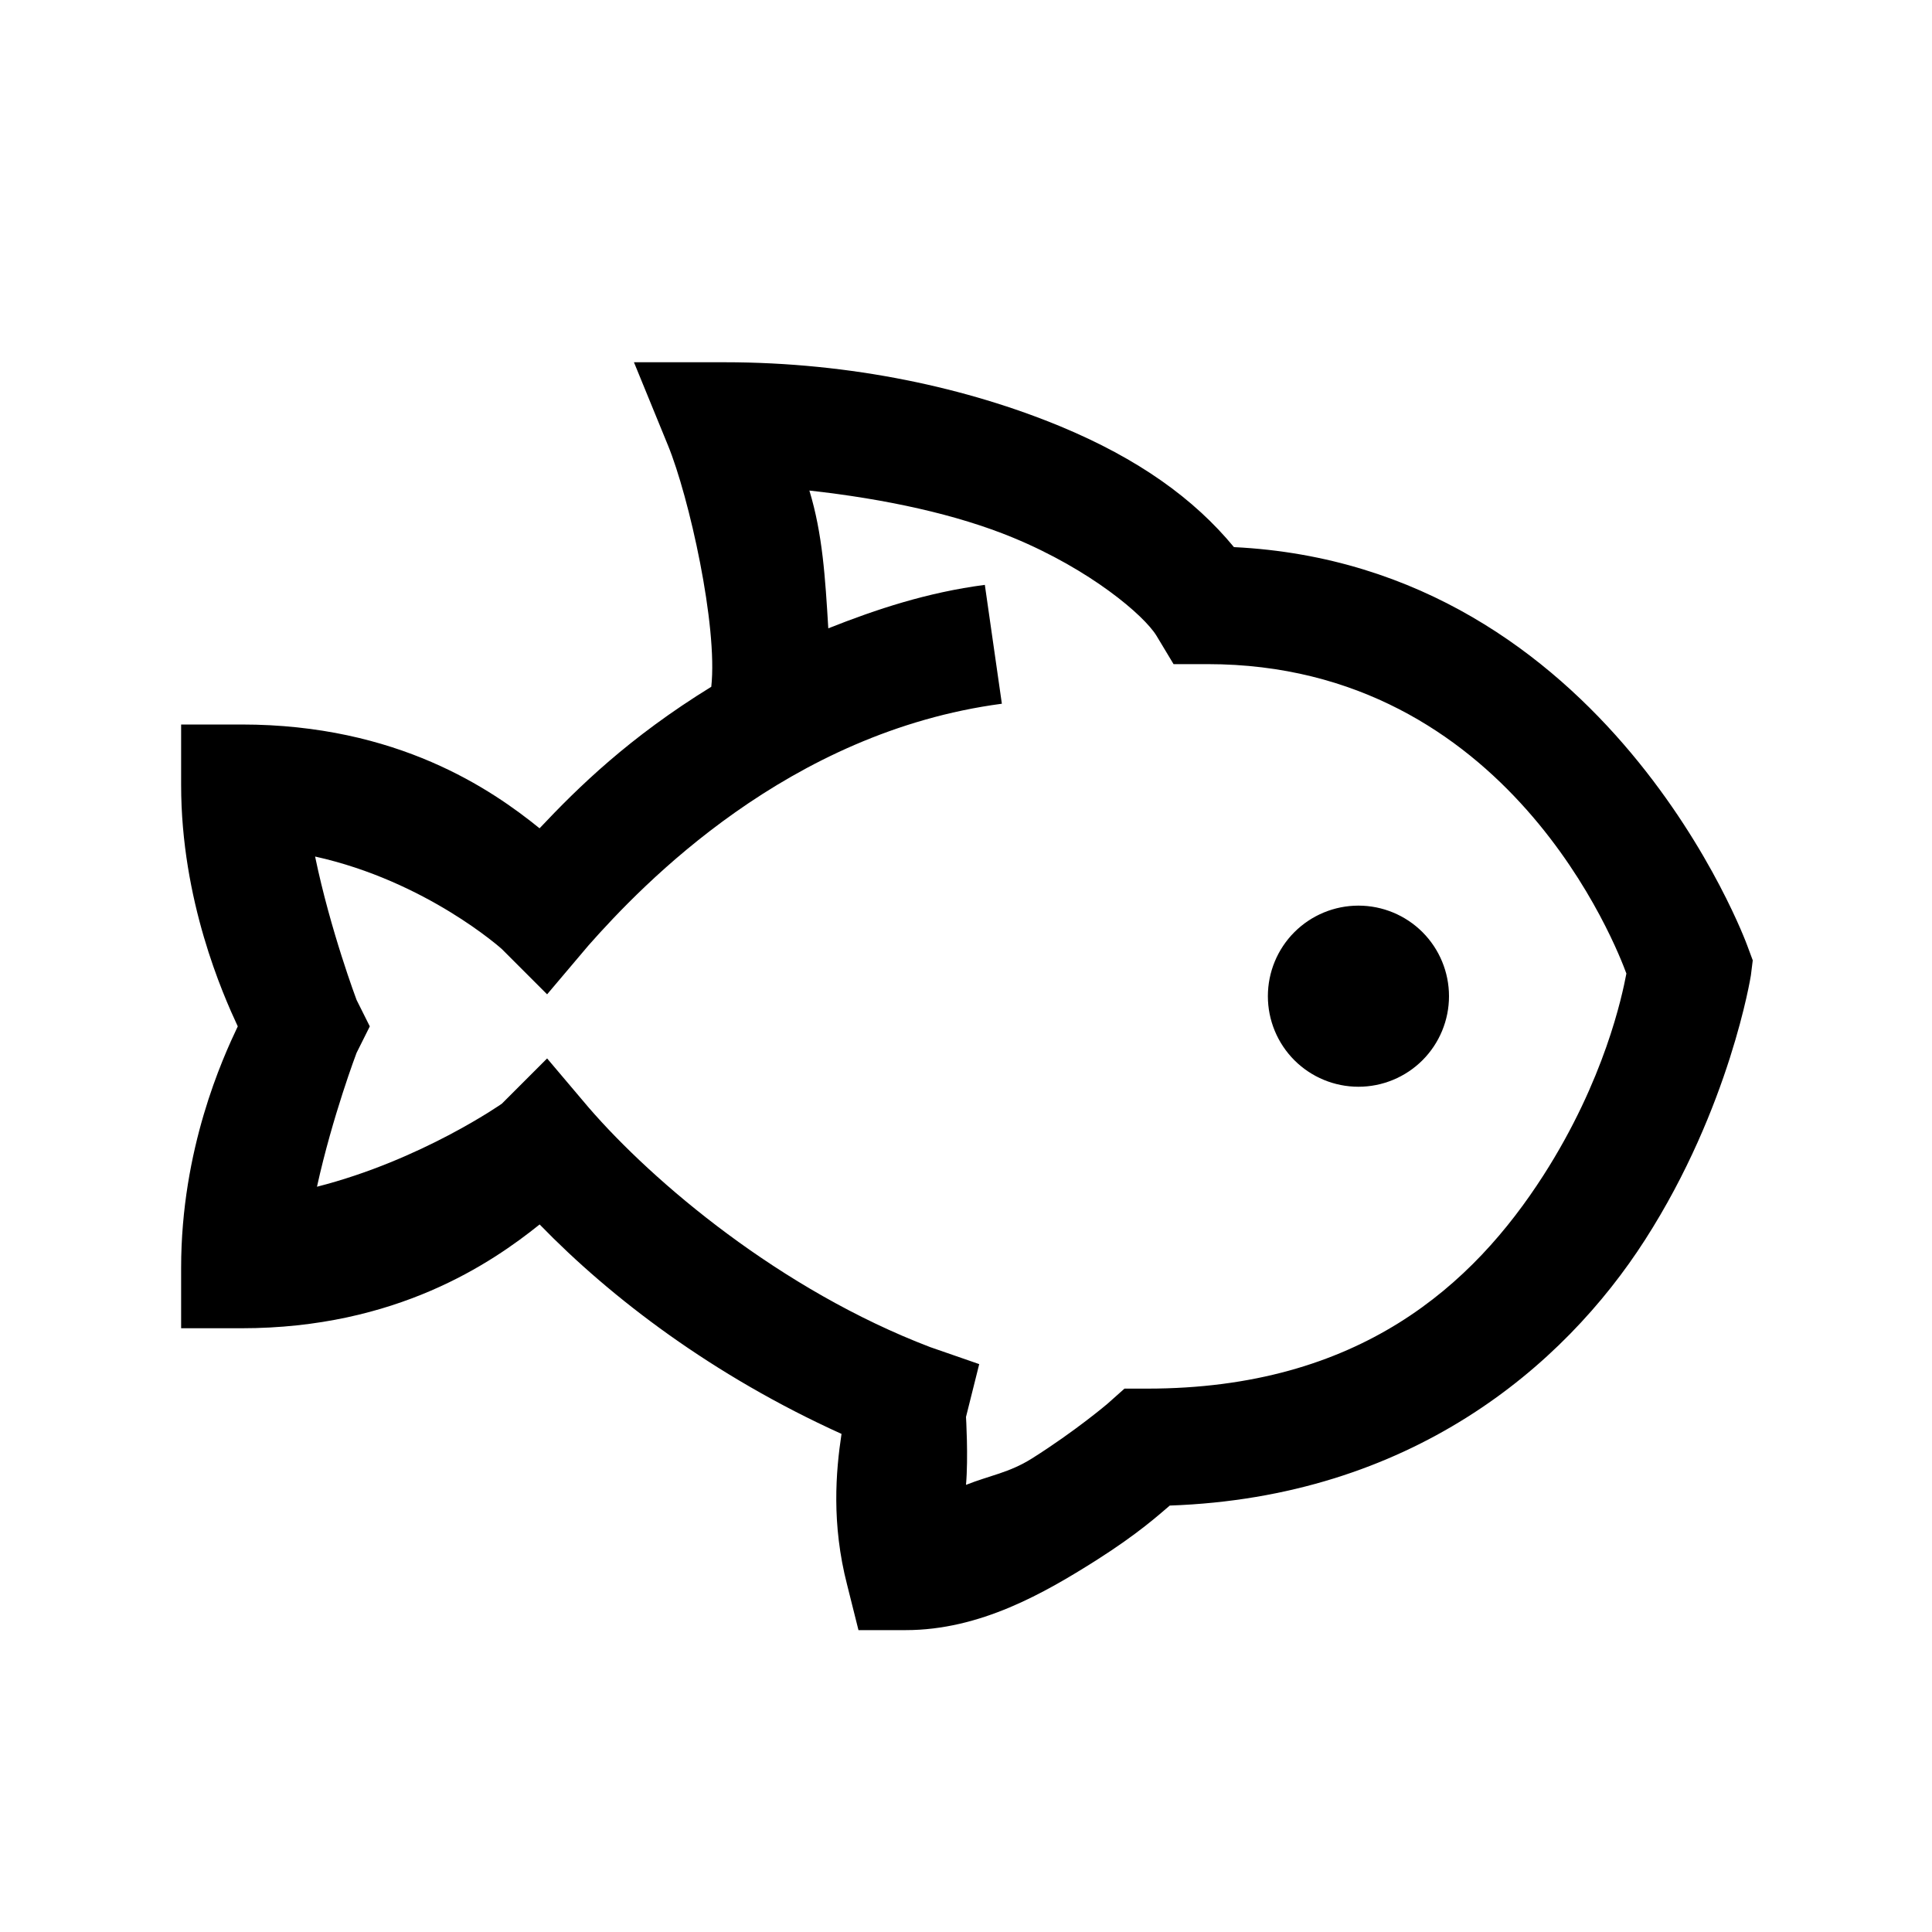
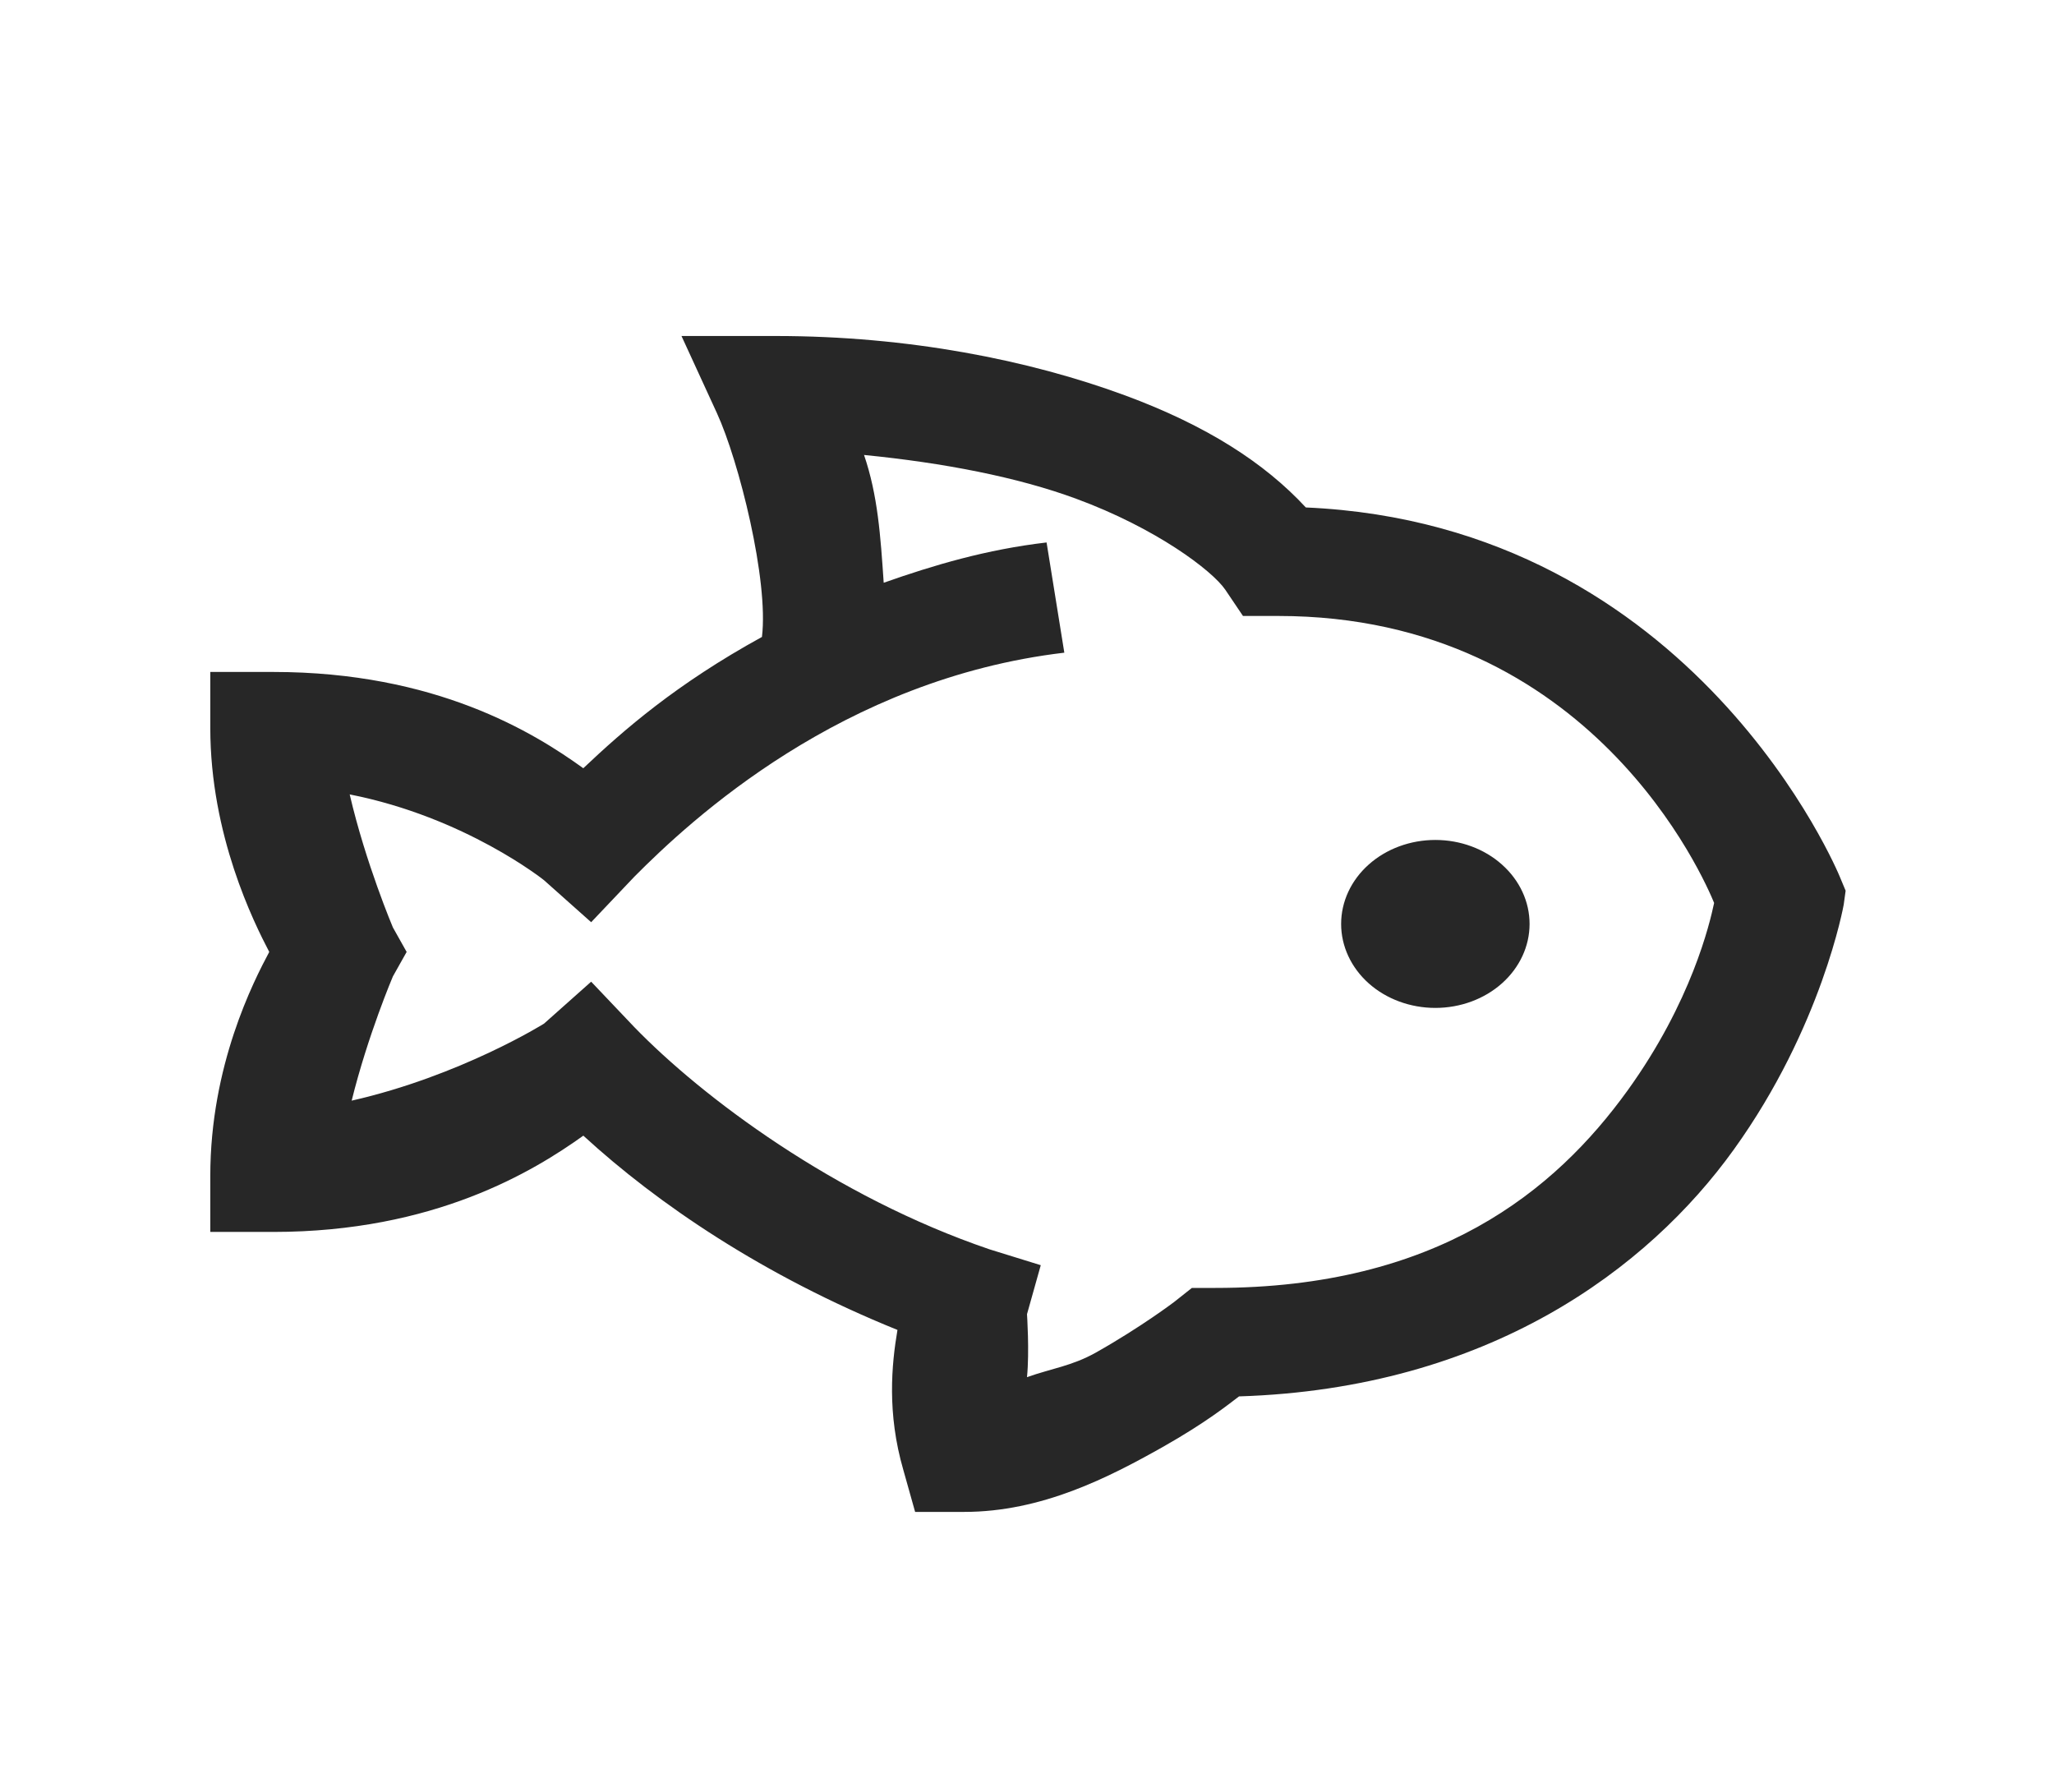
- <svg xmlns="http://www.w3.org/2000/svg" width="76" height="76" viewBox="0 0 76 76" fill="none">
-   <path d="M24.938 14.25L26.275 17.516C27.108 19.546 28.241 24.622 27.98 27.016C24.743 29.011 22.757 30.958 21.225 32.583C19.354 31.07 15.651 28.5 9.5 28.5H7.125V30.875C7.125 35.421 8.766 39.114 9.353 40.375C8.759 41.627 7.125 45.189 7.125 49.875V52.25H9.5C15.604 52.25 19.352 49.671 21.228 48.167C24.037 51.062 28.044 54.114 33.103 56.406C32.88 57.881 32.704 59.94 33.324 62.344L33.77 64.125H35.625C38.556 64.125 41.08 62.669 43.12 61.38C44.79 60.32 45.598 59.579 46.016 59.225C55.461 58.893 61.491 53.798 64.719 48.761C68.058 43.557 68.875 38.37 68.875 38.37L68.949 37.777L68.728 37.183C68.728 37.183 63.289 22.247 48.54 21.522C46.973 19.622 44.781 18.045 41.712 16.772C38.083 15.271 33.518 14.25 28.5 14.25H24.938ZM31.839 19.297C34.837 19.629 37.639 20.235 39.855 21.152C42.89 22.406 45.004 24.204 45.495 25.011L46.165 26.125H47.5C59.365 26.125 63.633 37.359 63.978 38.297C63.812 39.169 63.123 42.482 60.712 46.239C57.955 50.533 53.492 54.625 45.125 54.625H44.234L43.567 55.219C43.567 55.219 42.313 56.288 40.598 57.37C39.696 57.938 38.929 58.04 38 58.411C38.095 57.325 38 55.739 38 55.739L38.52 53.661L36.589 52.991C30.709 50.747 25.707 46.517 23.156 43.567L21.522 41.636L19.741 43.417C19.741 43.417 16.578 45.636 12.469 46.683C13.082 43.9 14.027 41.415 14.027 41.415L14.547 40.375L14.027 39.335C14.027 39.335 12.998 36.608 12.395 33.694C16.772 34.661 19.741 37.333 19.741 37.333L21.522 39.114L23.156 37.183C25.282 34.782 31.006 28.797 39.411 27.683L38.741 23.007C36.468 23.306 34.485 23.964 32.583 24.717C32.462 22.722 32.359 21.005 31.839 19.297ZM53.438 35.625C52.493 35.625 51.587 36 50.918 36.668C50.25 37.337 49.875 38.243 49.875 39.188C49.875 40.132 50.25 41.038 50.918 41.707C51.587 42.375 52.493 42.75 53.438 42.75C54.382 42.75 55.288 42.375 55.957 41.707C56.625 41.038 57 40.132 57 39.188C57 38.243 56.625 37.337 55.957 36.668C55.288 36 54.382 35.625 53.438 35.625Z" fill="black" />
+ <svg xmlns="http://www.w3.org/2000/svg" width="47" height="41" viewBox="0 0 47 41" fill="none">
+   <path d="M15.594 7.688L16.403 9.449C16.908 10.545 17.593 13.283 17.435 14.574C15.476 15.65 14.274 16.701 13.347 17.578C12.214 16.761 9.973 15.375 6.25 15.375H4.812V16.656C4.812 19.109 5.806 21.101 6.161 21.781C5.801 22.456 4.812 24.378 4.812 26.906V28.188H6.25C9.944 28.188 12.213 26.796 13.348 25.985C15.049 27.547 17.474 29.193 20.536 30.43C20.401 31.225 20.294 32.336 20.67 33.633L20.94 34.594H22.062C23.836 34.594 25.364 33.808 26.599 33.113C27.61 32.541 28.099 32.141 28.352 31.951C34.069 31.771 37.718 29.023 39.672 26.305C41.693 23.498 42.188 20.7 42.188 20.7L42.232 20.38L42.098 20.059C42.098 20.059 38.806 12.002 29.88 11.611C28.931 10.586 27.604 9.735 25.747 9.048C23.55 8.238 20.787 7.688 17.75 7.688H15.594ZM19.771 10.41C21.585 10.589 23.282 10.916 24.623 11.411C26.46 12.087 27.739 13.057 28.037 13.493L28.442 14.094H29.25C36.432 14.094 39.015 20.154 39.223 20.66C39.123 21.13 38.706 22.918 37.247 24.945C35.578 27.261 32.877 29.469 27.812 29.469H27.273L26.869 29.789C26.869 29.789 26.11 30.366 25.073 30.95C24.526 31.256 24.062 31.311 23.5 31.511C23.558 30.925 23.5 30.07 23.5 30.07L23.815 28.949L22.646 28.587C19.087 27.377 16.059 25.095 14.516 23.503L13.527 22.462L12.448 23.422C12.448 23.422 10.534 24.619 8.047 25.184C8.418 23.683 8.99 22.342 8.99 22.342L9.305 21.781L8.99 21.22C8.99 21.22 8.367 19.749 8.002 18.177C10.652 18.699 12.448 20.14 12.448 20.14L13.527 21.101L14.516 20.059C15.802 18.764 19.267 15.535 24.354 14.934L23.948 12.412C22.573 12.573 21.372 12.928 20.221 13.334C20.148 12.258 20.086 11.331 19.771 10.41V10.41ZM32.844 19.219C32.272 19.219 31.723 19.421 31.319 19.782C30.915 20.142 30.688 20.631 30.688 21.141C30.688 21.65 30.915 22.139 31.319 22.5C31.723 22.86 32.272 23.062 32.844 23.062C33.416 23.062 33.964 22.86 34.368 22.5C34.773 22.139 35 21.65 35 21.141C35 20.631 34.773 20.142 34.368 19.782C33.964 19.421 33.416 19.219 32.844 19.219Z" fill="#272727" />
</svg>
